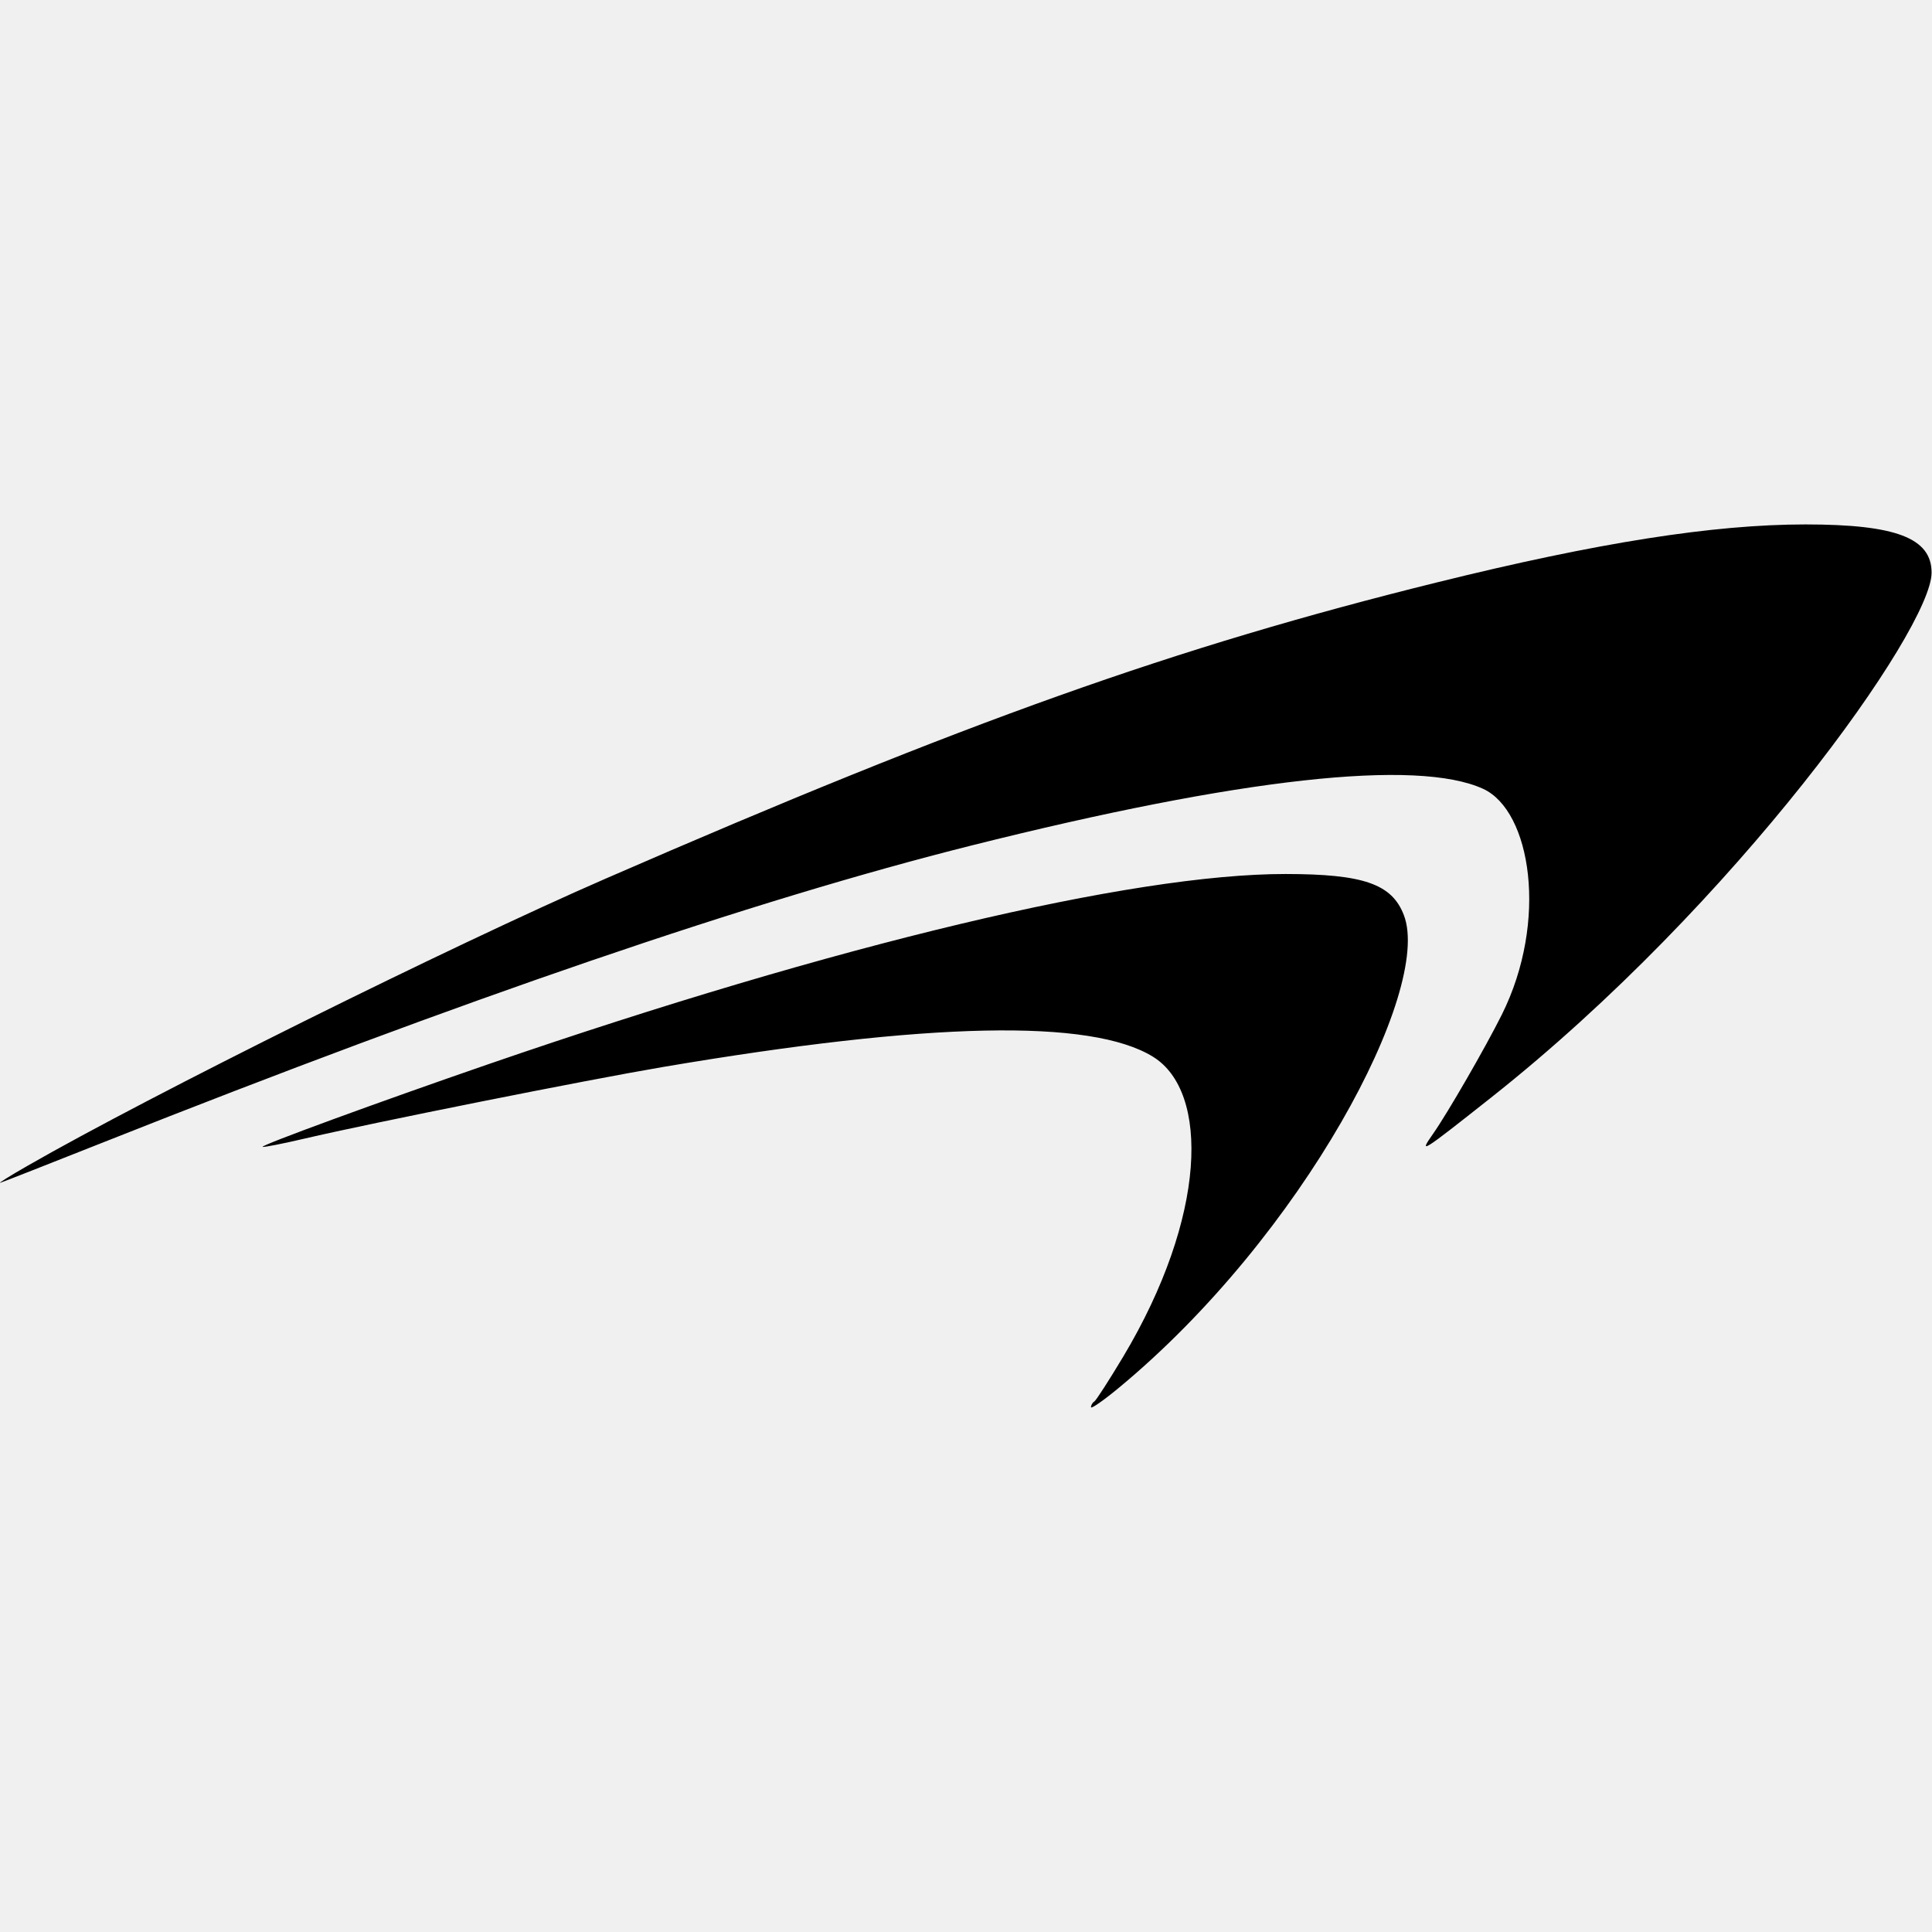
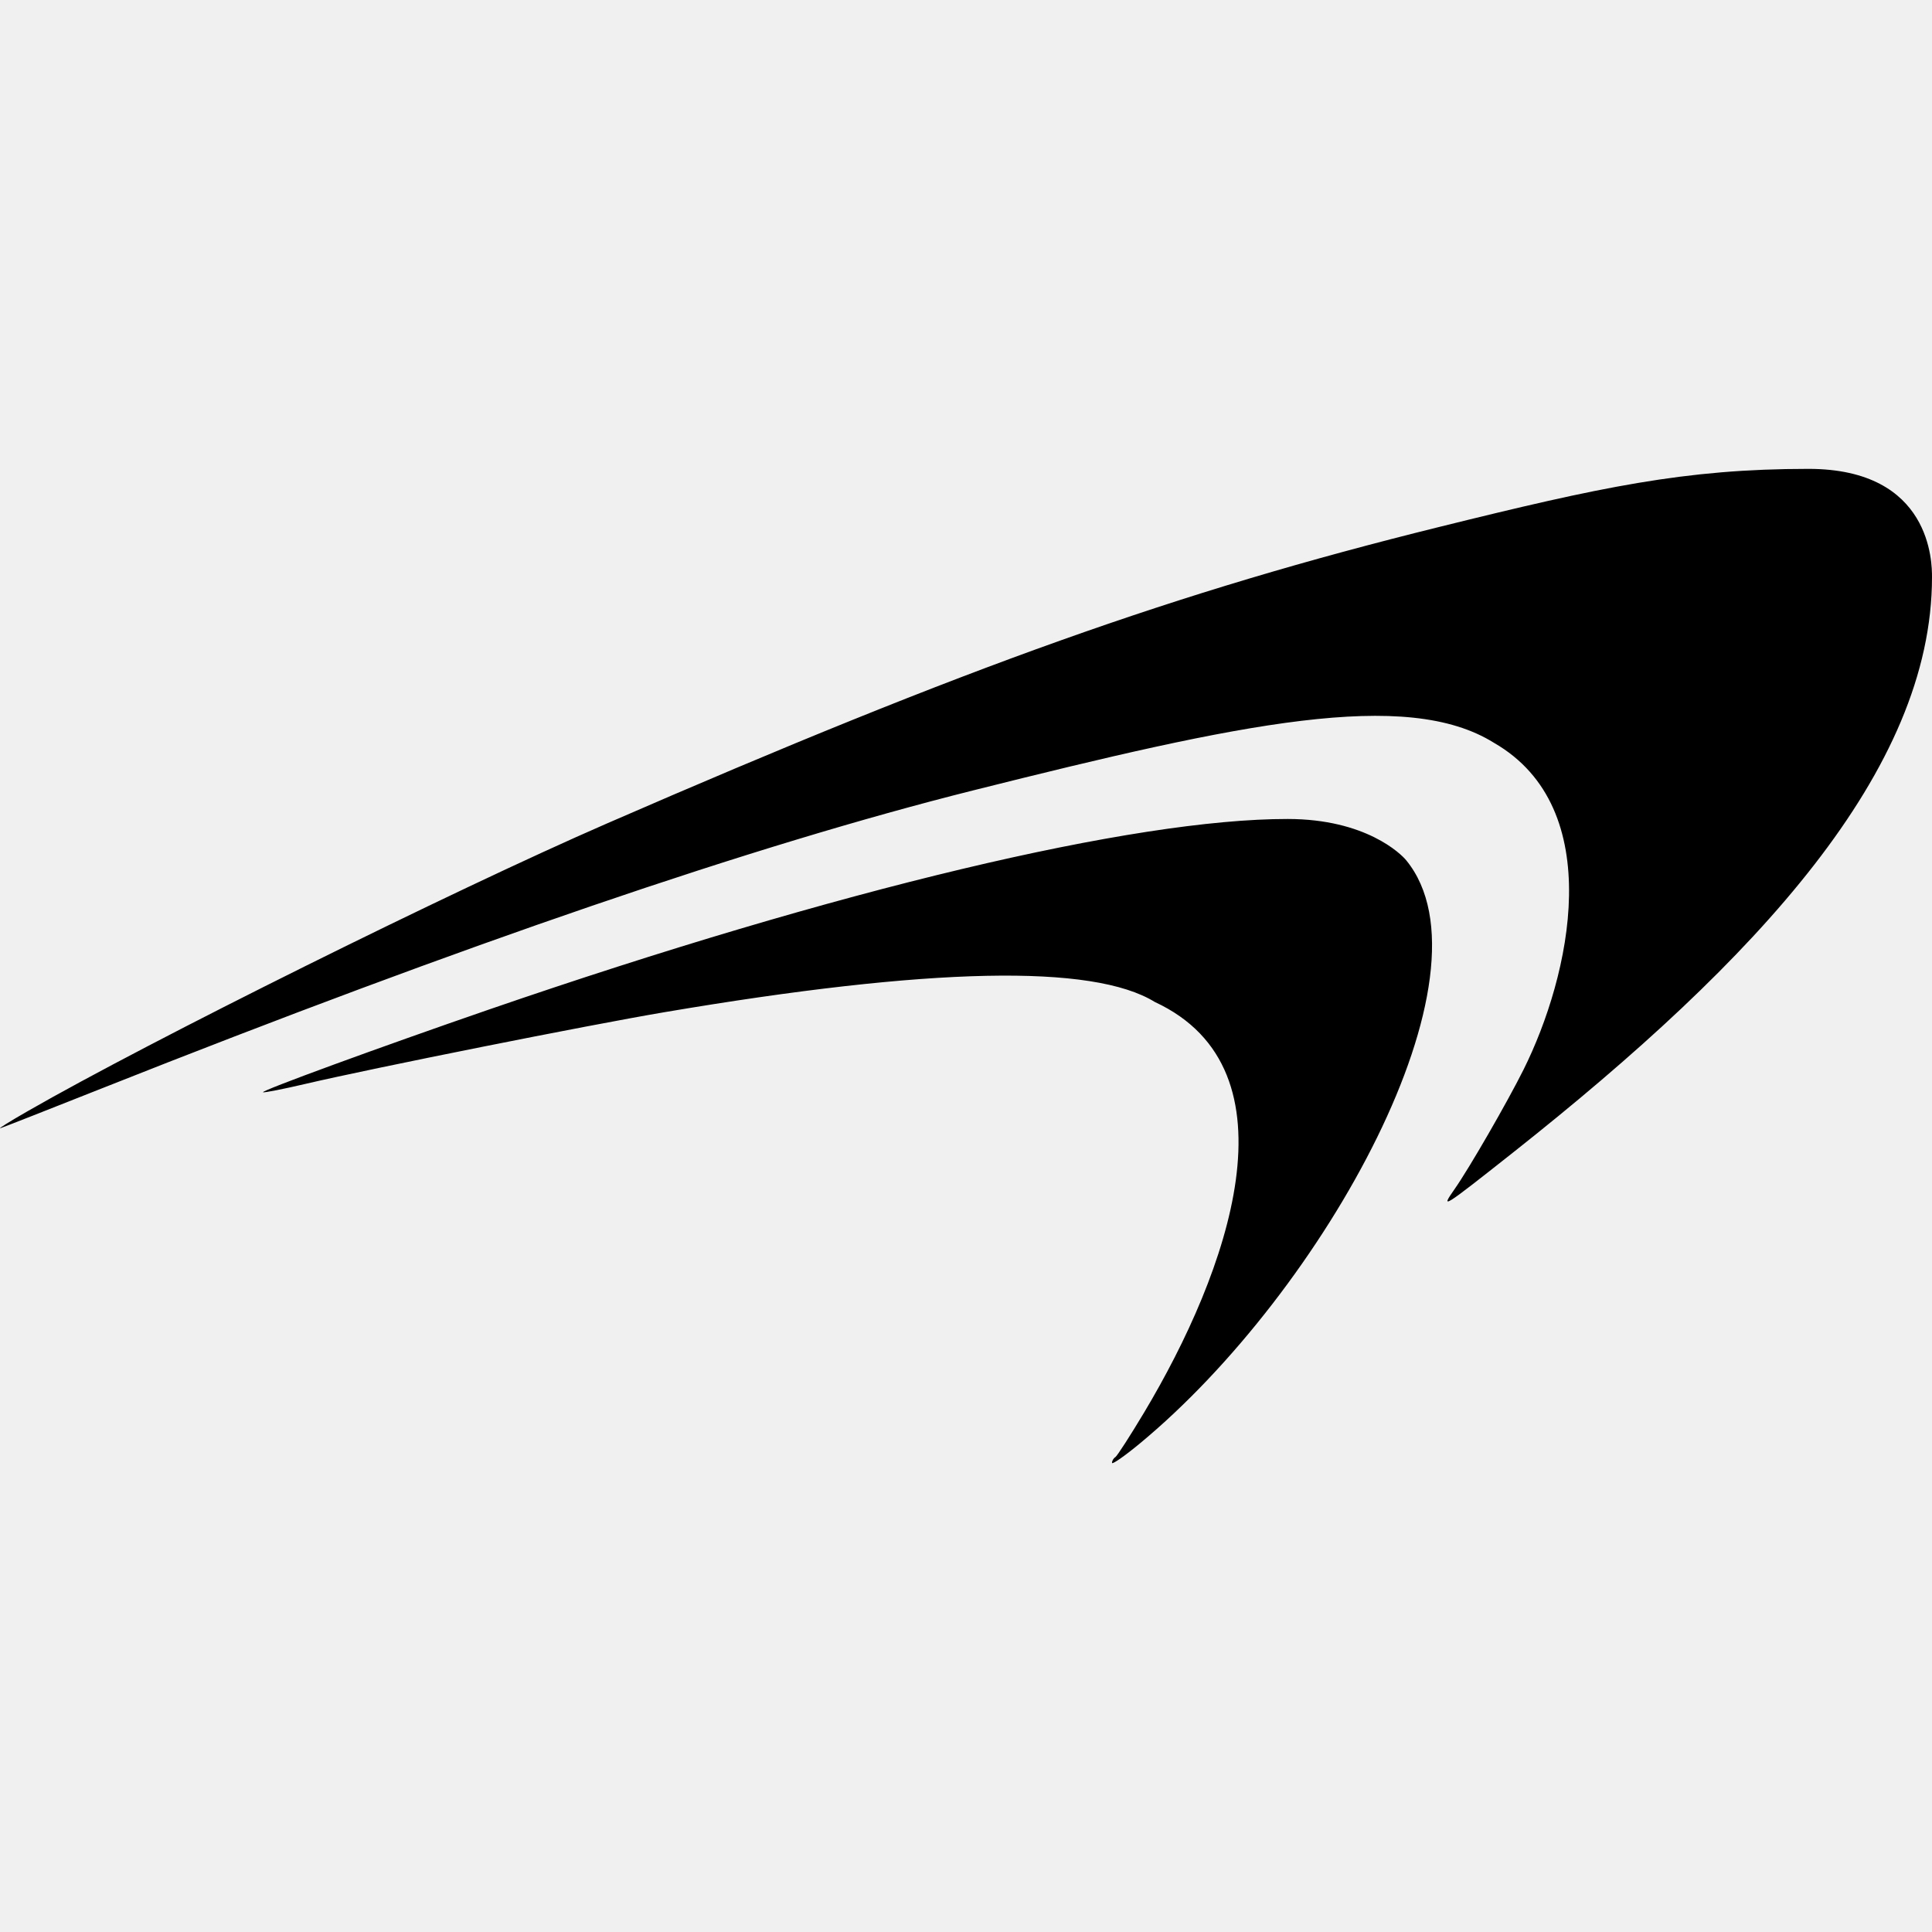
- <svg xmlns="http://www.w3.org/2000/svg" viewBox="0 -1000.0 3684 3684">
+ <svg xmlns="http://www.w3.org/2000/svg" viewBox="0 -1260.5 5194 5194">
  <style>path{fill:#000}@media (prefers-color-scheme:dark){path{fill:#fff}}</style>
-   <path d="M2080.35 1683.3C2080.35 1679.46 2083.16 1674.58 2086.67 1672.45C2090.1 1670.32 2114.83 1631.91 2141.63 1587.19C2301.15 1320.4 2306.79 1081.9 2198.59 1015.05C2080.56 942.157 1771.48 948.547 1264.95 1034.43C1117.59 1059.44 711.086 1140.65 581.448 1170.95C539.884 1180.7 503.611 1187.85 500.794 1186.89C494.336 1184.76 723.246 1100.94 931.751 1029.07C1594.78 800.693 2158.53 666.236 2451.68 666.58C2600.14 666.717 2654.28 685.611 2677.01 745.179C2731.43 887.674 2484.44 1356.13 2132.83 1646.82C2103.98 1670.66 2080.35 1687.08 2080.35 1683.3ZM52.387 1223.03C285.762 1088.91 859.341 804.06 1155.03 675.306C1843.54 375.613 2240.56 234.148 2739.46 110.684C3046.69 34.627 3266.81 0 3442.82 0C3615.26 0 3683.2 25.971 3683.2 91.997C3683.2 199.315 3309.89 723.796 2843.56 1092.67C2708.83 1199.24 2704.92 1201.64 2732.6 1162C2760.57 1122.08 2832.36 997.587 2863.55 935.133C2952.99 755.95 2919.32 545.933 2828.02 504.16C2701.75 446.379 2364.63 483.686 1852.34 612.234C1436.36 716.597 886.615 904.644 193.222 1179.74C93.057 1219.45 6.563 1253.46 0.861 1255.25C-4.841 1257.03 18.38 1242.54 52.387 1223.03Z" />
+   <path d="M2989.54 2672.24C2989.54 2666.8 2993.52 2659.91 2998.47 2656.91C3003.32 2653.9 3038.25 2599.67 3076.08 2536.51C3301.36 2159.79 3497.97 1615.77 3104.8 1433.32C2938.12 1330.39 2501.64 1339.41 1786.33 1460.68C1578.23 1495.99 1004.18 1610.67 821.11 1653.45C762.414 1667.23 711.189 1677.32 707.211 1675.96C698.092 1672.95 1021.35 1554.59 1315.8 1453.11C2252.12 1130.63 3048.24 940.769 3462.21 941.254C3671.87 941.448 3766.55 1035.29 3780.43 1052.24C4031.07 1358.41 3560.2 2210.24 3063.67 2620.72C3022.92 2654.38 2989.54 2677.57 2989.54 2672.24ZM73.979 1726.99C403.547 1537.61 1213.54 1135.38 1631.11 953.575C2603.41 530.389 3164.08 330.632 3868.62 156.293C4302.48 48.896 4529.76 0 4861.88 0C5194 0 5194 254.878 5194 290.885C5194 810.525 4725.89 1317.35 4067.34 1838.23C3877.08 1988.7 3871.55 1992.1 3910.65 1936.12C3950.14 1879.75 4051.52 1703.96 4095.57 1615.77C4221.88 1362.75 4322.66 912.674 4016.24 736.392C3780.43 589.537 3339.29 682.996 2615.83 864.514C2028.39 1011.88 1252.06 1277.42 272.865 1665.87C131.414 1721.95 9.269 1769.97 1.216 1772.49C-6.836 1775.01 25.956 1754.54 73.979 1726.99Z" />
</svg>
